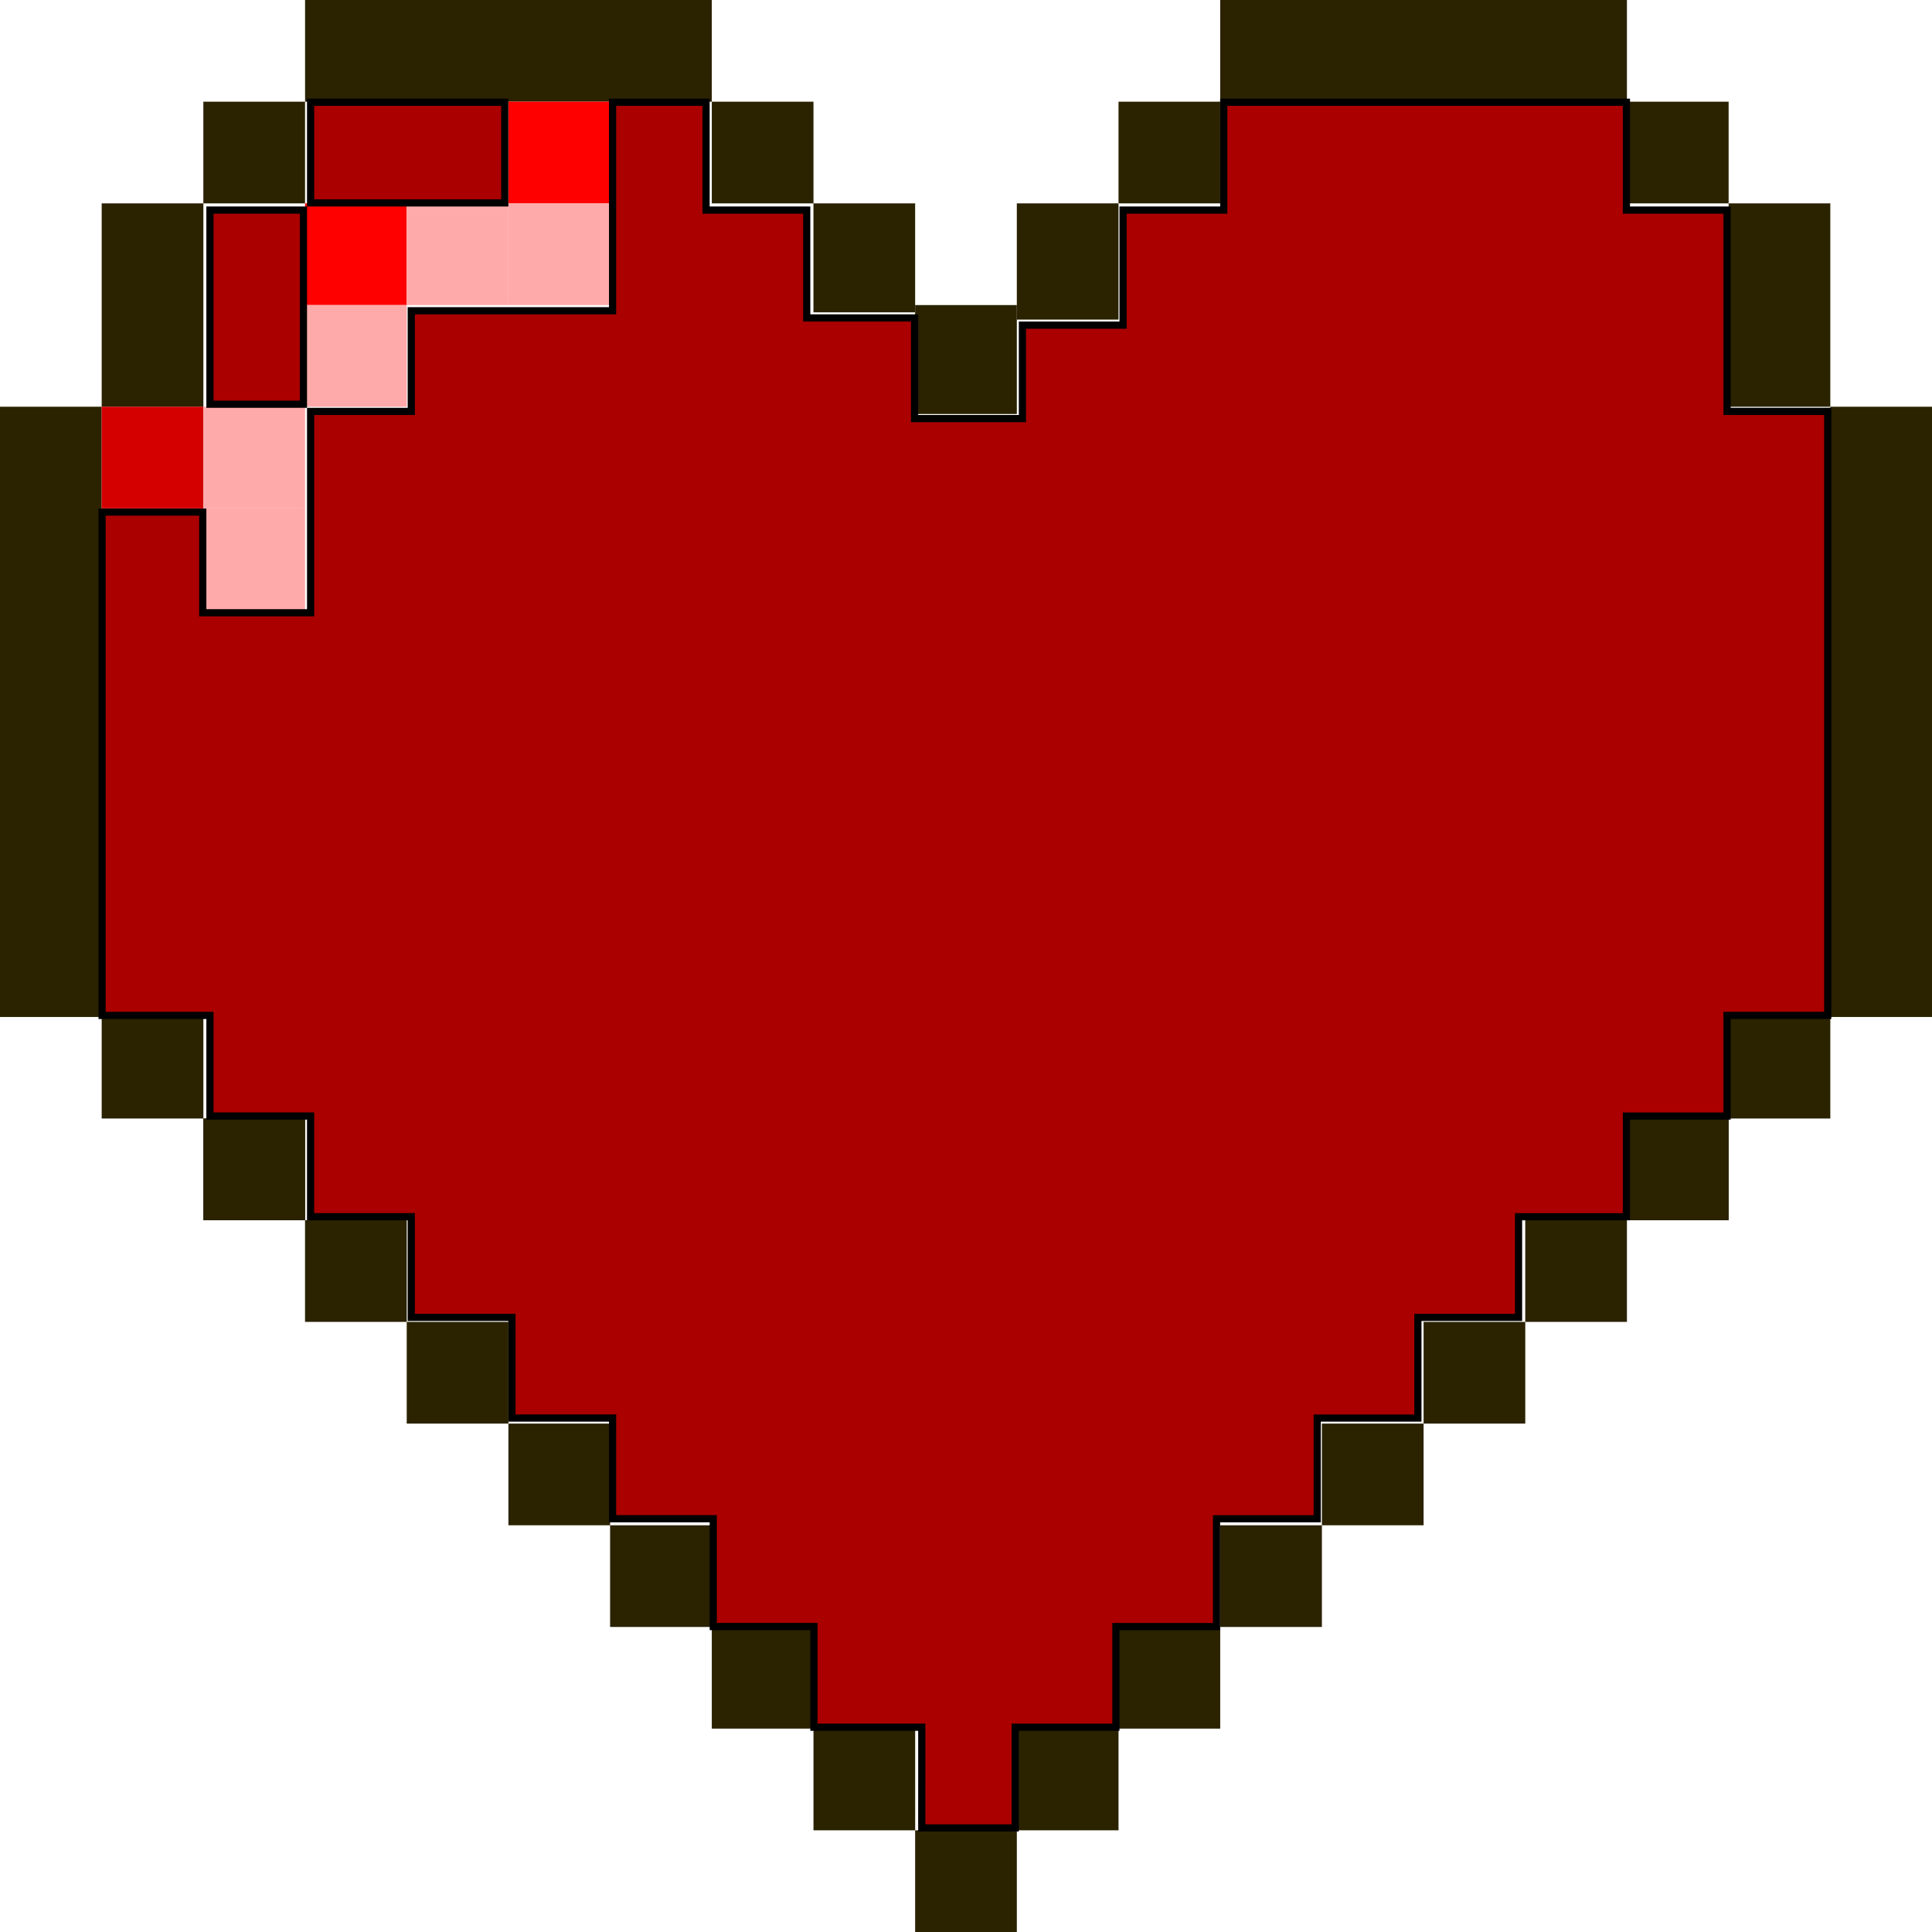
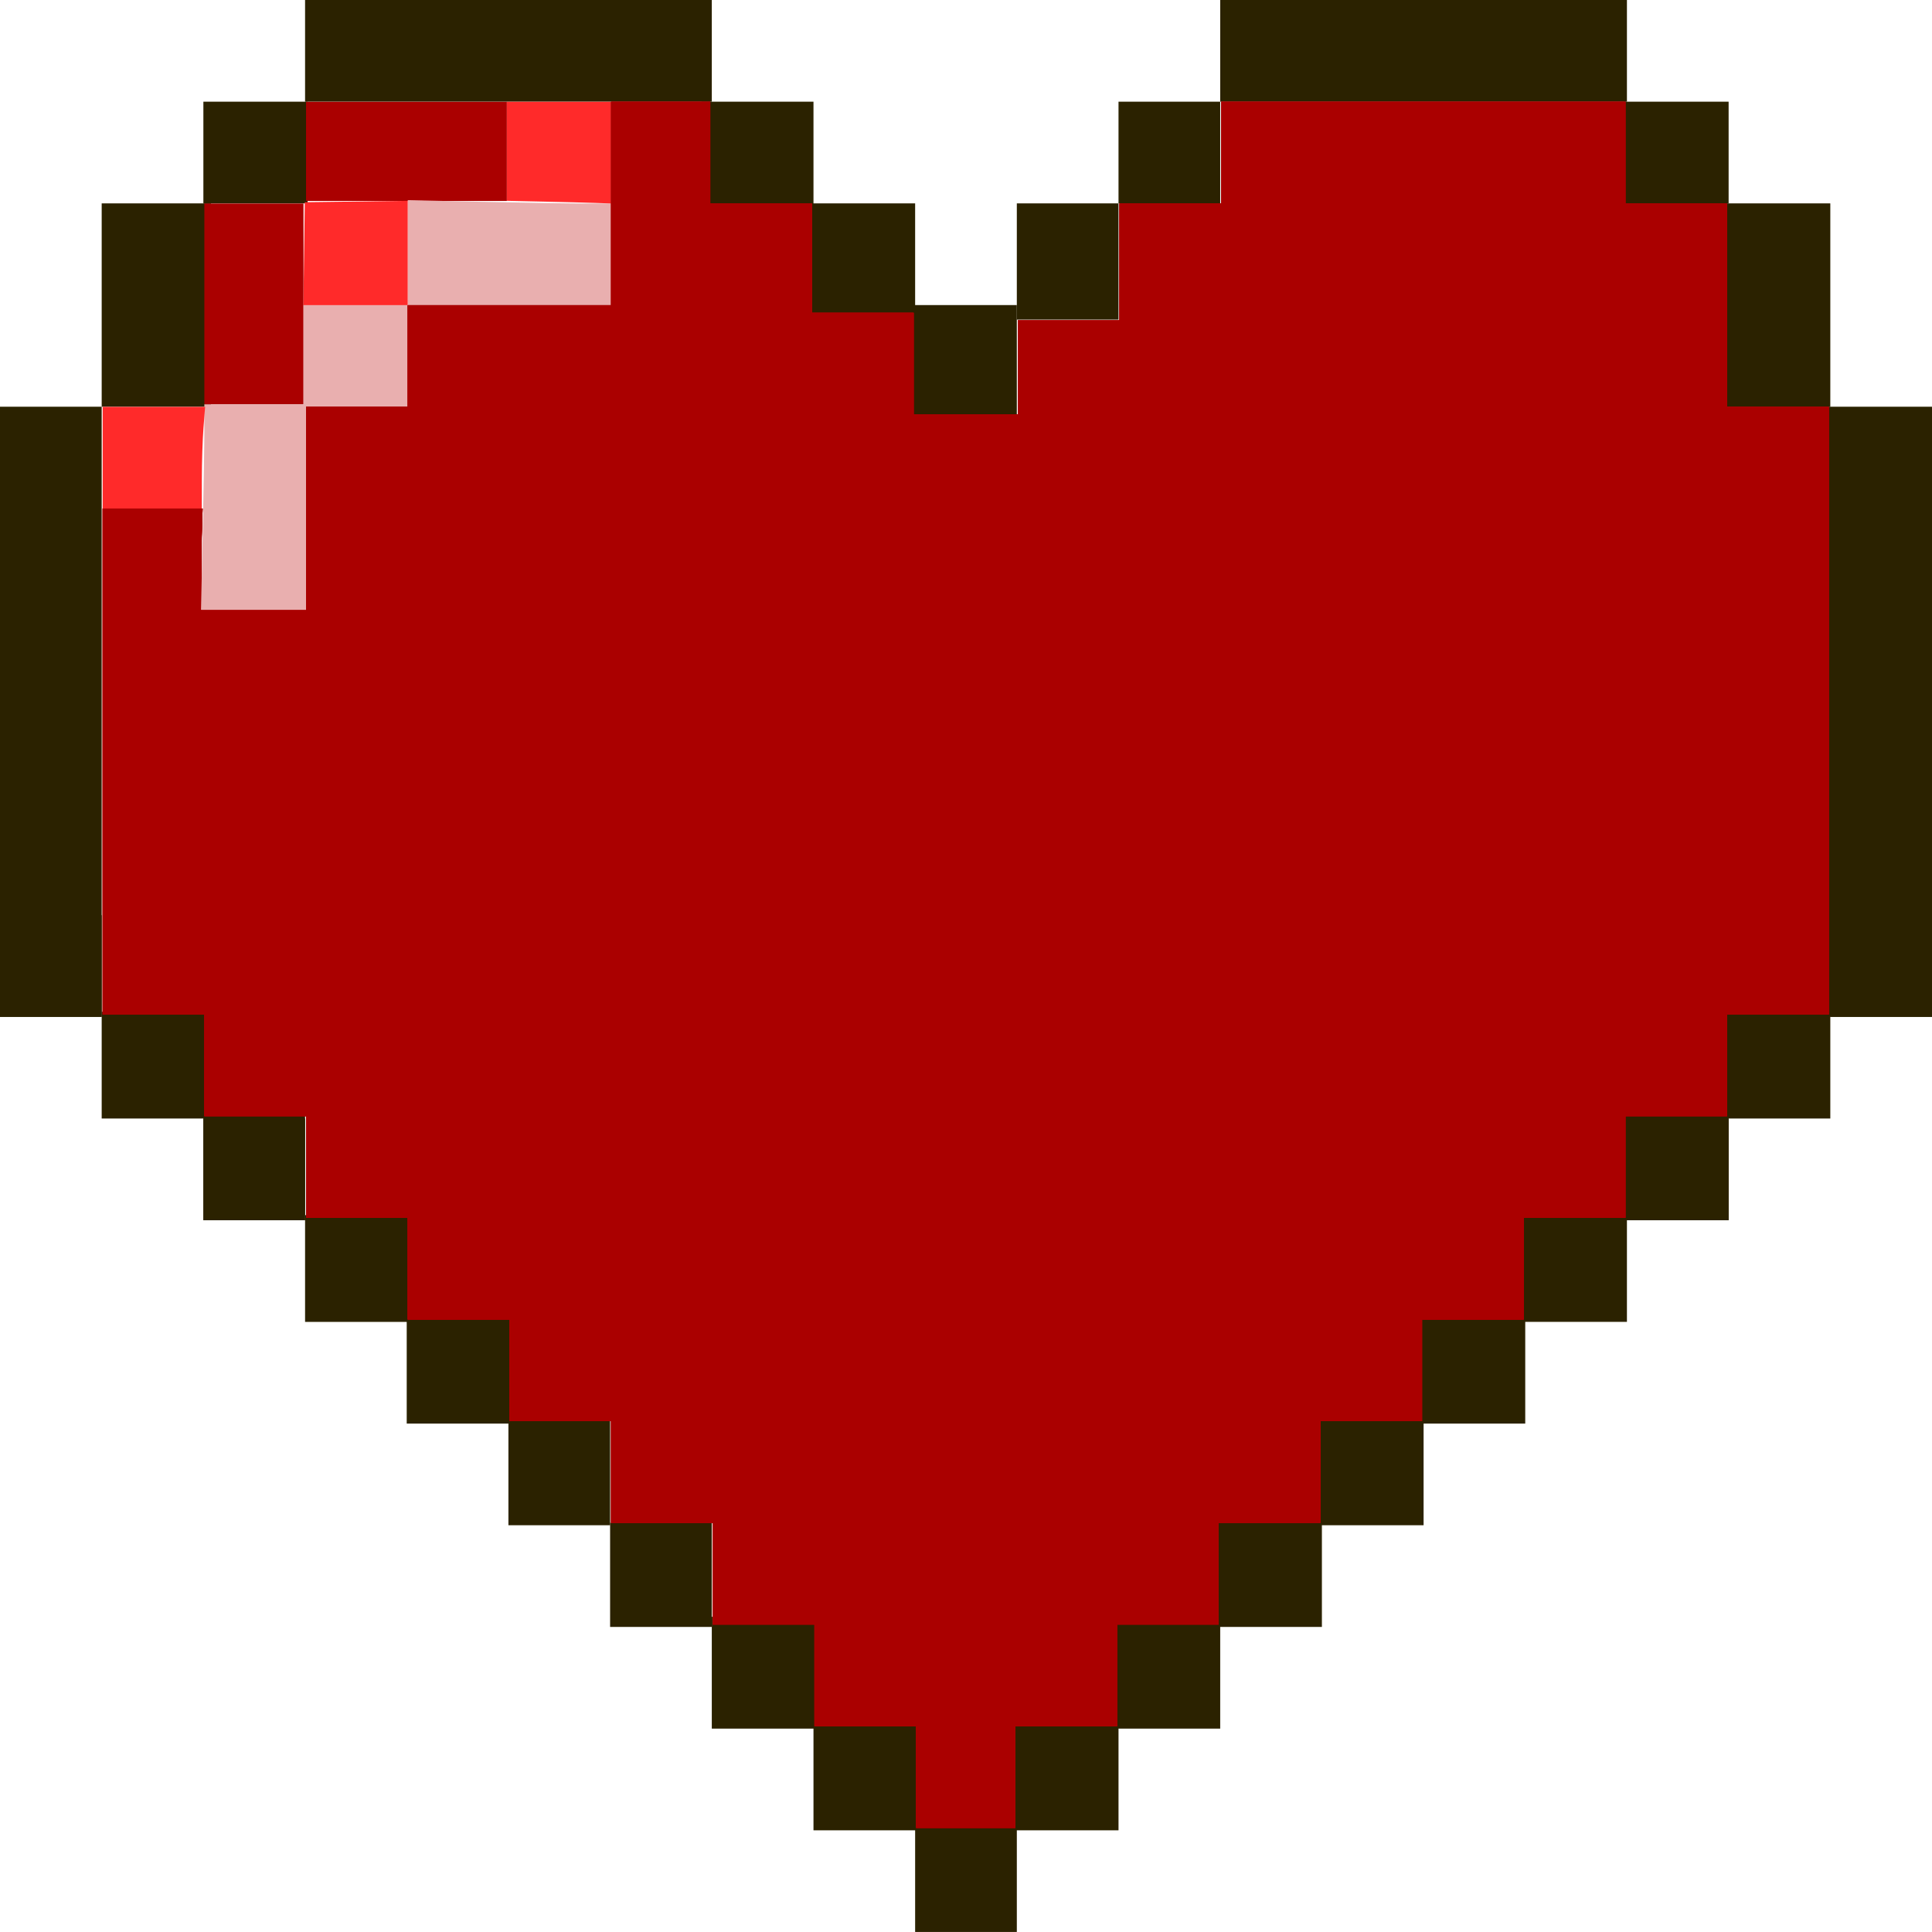
- <svg xmlns="http://www.w3.org/2000/svg" id="svg8" version="1.1" viewBox="0 0 50.271 50.271" height="190" width="190">
+ <svg xmlns="http://www.w3.org/2000/svg" width="190" height="190" viewBox="0 0 50.271 50.271" version="1.1" id="svg8">
  <defs id="defs2" />
  <g id="layer1">
-     <rect y="13.229" x="5.292" height="2.646" width="2.646" id="rect665" style="fill:#ffaaaa;stroke-width:0.265" />
-     <g style="stroke:none" id="g1731">
-       <rect style="fill:#2b2200;stroke-width:0.265;stroke:none" id="rect12-0-3" width="2.646" height="2.646" x="29.104" y="42.333" />
-       <rect style="fill:#2b2200;stroke-width:0.265;stroke:none" id="rect12-0-9" width="2.646" height="2.646" x="31.75" y="39.688" />
-       <rect y="37.042" x="34.396" height="2.646" width="2.646" id="rect12-0-9-9" style="fill:#2b2200;stroke-width:0.265;stroke:none" />
-       <rect style="fill:#2b2200;stroke-width:0.265;stroke:none" id="rect12-0-9-9-9" width="2.646" height="2.646" x="37.042" y="34.396" />
-       <rect y="31.75" x="39.687" height="2.646" width="2.646" id="rect12-0-9-9-9-1" style="fill:#2b2200;stroke-width:0.265;stroke:none" />
-       <rect style="fill:#2b2200;stroke-width:0.265;stroke:none" id="rect12-0-9-9-9-1-7" width="2.646" height="2.646" x="42.333" y="29.104" />
-       <rect style="fill:#2b2200;stroke-width:0.265;stroke:none" id="rect12-0-9-9-9-1-2" width="2.646" height="2.646" x="42.333" y="2.646" />
-       <rect y="23.813" x="47.625" height="2.646" width="2.646" id="rect12-0-9-9-9-1-2-3" style="fill:#2b2200;stroke-width:0.265;stroke:none" />
-       <rect style="fill:#2b2200;stroke-width:0.648;stroke:none" id="rect12-0-9-9-9-1-2-3-6" width="2.646" height="15.875" x="47.625" y="10.583" />
-       <rect y="2.6227659e-07" x="31.75" height="2.646" width="10.583" id="rect12-0-9-9-9-1-2-3-6-5-5-8" style="fill:#2b2200;stroke-width:0.529;stroke:none" />
-       <rect y="29.104" x="42.333" height="2.646" width="2.646" id="rect12-0-9-9-9-1-2-4" style="fill:#2b2200;stroke-width:0.265;stroke:none" />
-       <rect y="5.292" x="44.979" height="5.292" width="2.646" id="rect12-0-9-9-9-1-2-8" style="fill:#2b2200;stroke-width:0.374;stroke:none" />
-       <rect style="fill:#2b2200;stroke-width:0.265;stroke:none" id="rect12-0-9-9-9-1-2-8-0" width="2.646" height="2.646" x="44.979" y="26.458" />
-       <rect y="2.646" x="29.104" height="2.646" width="2.646" id="rect12-0-9-9-9-1-2-1" style="fill:#2b2200;stroke-width:0.265;stroke:none" />
-       <rect y="5.292" x="26.458" height="3.024" width="2.646" id="rect12-0-9-9-9-1-2-1-3-7" style="fill:#2b2200;stroke-width:0.283;stroke:none" />
-       <rect y="42.333" x="-21.167" height="2.646" width="2.646" id="rect12-0-3-5" style="fill:#2b2200;stroke-width:0.265;stroke:none" transform="scale(-1,1)" />
-       <rect y="39.688" x="-18.521" height="2.646" width="2.646" id="rect12-0-9-8" style="fill:#2b2200;stroke-width:0.265;stroke:none" transform="scale(-1,1)" />
-       <rect style="fill:#2b2200;stroke-width:0.265;stroke:none" id="rect12-0-9-9-2" width="2.646" height="2.646" x="-15.875" y="37.042" transform="scale(-1,1)" />
-       <rect y="34.396" x="-13.229" height="2.646" width="2.646" id="rect12-0-9-9-9-9" style="fill:#2b2200;stroke-width:0.265;stroke:none" transform="scale(-1,1)" />
-       <rect style="fill:#2b2200;stroke-width:0.265;stroke:none" id="rect12-0-9-9-9-1-8" width="2.646" height="2.646" x="-10.583" y="31.75" transform="scale(-1,1)" />
-       <rect y="29.104" x="-7.937" height="2.646" width="2.646" id="rect12-0-9-9-9-1-7-2" style="fill:#2b2200;stroke-width:0.265;stroke:none" transform="scale(-1,1)" />
-       <rect y="2.646" x="-7.937" height="2.646" width="2.646" id="rect12-0-9-9-9-1-2-0" style="fill:#2b2200;stroke-width:0.265;stroke:none" transform="scale(-1,1)" />
-       <rect style="fill:#2b2200;stroke-width:0.265;stroke:none" id="rect12-0-9-9-9-1-2-3-7" width="2.646" height="2.646" x="-2.646" y="23.813" transform="scale(-1,1)" />
-       <rect y="10.583" x="-2.646" height="15.875" width="2.646" id="rect12-0-9-9-9-1-2-3-6-4" style="fill:#2b2200;stroke-width:0.648;stroke:none" transform="scale(-1,1)" />
-       <rect style="fill:#2b2200;stroke-width:0.529;stroke:none" id="rect12-0-9-9-9-1-2-3-6-5-5-8-8" width="10.583" height="2.646" x="-18.521" y="-2.6764649e-06" transform="scale(-1,1)" />
-       <rect style="fill:#2b2200;stroke-width:0.265;stroke:none" id="rect12-0-9-9-9-1-2-4-5" width="2.646" height="2.646" x="-7.938" y="29.104" transform="scale(-1,1)" />
-       <rect style="fill:#2b2200;stroke-width:0.374;stroke:none" id="rect12-0-9-9-9-1-2-8-8" width="2.646" height="5.292" x="-5.292" y="5.292" transform="scale(-1,1)" />
-       <rect y="26.458" x="-5.292" height="2.646" width="2.646" id="rect12-0-9-9-9-1-2-8-0-3" style="fill:#2b2200;stroke-width:0.265;stroke:none" transform="scale(-1,1)" />
-       <rect style="fill:#2b2200;stroke-width:0.265;stroke:none" id="rect12-0-9-9-9-1-2-1-0" width="2.646" height="2.646" x="-21.167" y="2.646" transform="scale(-1,1)" />
-       <rect style="fill:#2b2200;stroke-width:0.274;stroke:none" id="rect12-0-9-9-9-1-2-1-3-7-6" width="2.646" height="2.835" x="-23.812" y="5.292" transform="scale(-1,1)" />
-       <rect style="fill:#2b2200;stroke-width:0.274;stroke:none" id="rect12-0-9-9-9-1-2-1-3-2" width="2.646" height="2.835" x="-26.458" y="7.938" transform="scale(-1,1)" />
-       <rect y="44.979" x="21.167" height="2.646" width="2.646" id="rect12-0-9-9-9-1-2-1-3-9-1-2" style="fill:#2b2200;stroke-width:0.265;stroke:none" />
-       <rect style="fill:#2b2200;stroke-width:0.265;stroke:none" id="rect12-0-9-9-9-1-2-1-3-9-1-2-9" width="2.646" height="2.646" x="23.812" y="47.625" />
-       <rect style="fill:#2b2200;stroke-width:0.265;stroke:none" id="rect12-0-9-9-9-1-2-1-3-9-1-2-0" width="2.646" height="2.646" x="26.458" y="44.979" />
-       <rect style="fill:#d40000;stroke-width:0.265;stroke:none" id="rect647" width="2.646" height="2.646" x="2.646" y="10.583" />
-       <rect style="fill:#ff0000;stroke-width:0.265;stroke:none" id="rect649" width="2.646" height="2.646" x="13.229" y="2.646" />
-       <rect style="fill:#ff0000;stroke-width:0.265;stroke:none" id="rect651" width="2.646" height="2.646" x="7.937" y="5.292" />
-       <rect style="fill:#ffaaaa;stroke-width:0.265;stroke:none" id="rect659" width="2.646" height="2.646" x="5.292" y="10.583" />
-       <rect style="fill:#ffaaaa;stroke-width:0.265;stroke:none" id="rect661" width="2.646" height="2.646" x="7.938" y="7.938" />
-       <rect style="fill:#ffaaaa;stroke-width:0.265;stroke:none" id="rect663" width="2.646" height="2.646" x="10.583" y="5.292" />
-       <rect style="fill:#ffaaaa;stroke-width:0.265;stroke:none" id="rect667" width="2.646" height="2.646" x="13.229" y="5.292" />
-     </g>
-     <path transform="scale(0.2645833)" id="path1741" d="m 90.651,174.811 v -4.95 h -5.303 -5.303 v -4.95 -4.95 h -4.95 -4.95 v -5.303 -5.303 h -4.95 -4.95 v -4.95 -4.95 h -4.95 -4.95 v -4.95 -4.95 h -4.95 -4.95 v -4.95 -4.95 h -4.95 -4.95 v -4.95 -4.95 H 25.598 20.648 V 104.807 99.858 H 15.345 10.041 V 75.109 50.36 h 4.95 4.95 v 4.95 4.95 h 5.303 5.303 V 50.36 40.461 h 4.95 4.95 v -4.95 -4.95 h 9.899 9.899 V 20.308 10.055 h 4.596 4.596 v 5.303 5.303 h 4.95 4.95 v 5.303 5.303 h 5.303 5.303 v 4.95 4.95 h 5.303 5.303 v -4.596 -4.596 h 4.95 4.95 v -5.657 -5.657 h 4.95 4.95 V 15.358 10.055 h 19.799 19.799 v 5.303 5.303 h 4.95 4.95 v 9.899 9.899 h 4.95 4.95 V 70.159 99.858 h -4.95 -4.95 v 4.95 4.95 h -4.95 -4.95 v 4.95 4.95 h -5.303 -5.303 v 4.95 4.95 h -4.95 -4.95 v 4.95 4.95 h -4.95 -4.95 v 4.95 4.95 h -4.95 -4.95 v 5.303 5.303 h -4.95 -4.95 v 4.95 4.95 h -4.95 -4.95 v 4.95 4.95 h -4.596 -4.596 z" style="fill:#aa0000;fill-opacity:1;stroke:#000000;stroke-width:0.707;stroke-opacity:1" />
-     <path transform="scale(0.2645833)" id="path1743" d="m 30.547,15.005 v -4.95 h 9.546 9.546 v 4.95 4.95 h -9.546 -9.546 z" style="fill:#aa0000;fill-opacity:1;stroke:#000000;stroke-width:0.707;stroke-opacity:1" />
-     <path transform="scale(0.2645833)" id="path1745" d="m 20.648,30.207 v -9.546 h 4.596 4.596 v 9.546 9.546 H 25.244 20.648 Z" style="fill:#aa0000;fill-opacity:1;stroke:#000000;stroke-width:0.707;stroke-opacity:1" />
+     <rect style="fill:#2b2200;stroke:none;stroke-width:0.278" id="rect12-0-3" width="2.712" height="2.844" x="29.038" y="42.135" />
+     <rect style="fill:#2b2200;stroke:none;stroke-width:0.278" id="rect12-0-9" width="2.712" height="2.844" x="31.684" y="39.489" />
+     <rect y="36.843" x="34.264" height="2.844" width="2.778" id="rect12-0-9-9" style="fill:#2b2200;stroke:none;stroke-width:0.281" />
+     <rect style="fill:#2b2200;stroke:none;stroke-width:0.278" id="rect12-0-9-9-9" width="2.778" height="2.778" x="36.909" y="34.264" />
+     <rect y="31.485" x="39.489" height="2.91" width="2.844" id="rect12-0-9-9-9-1" style="fill:#2b2200;stroke:none;stroke-width:0.288" />
+     <rect style="fill:#2b2200;stroke:none;stroke-width:0.265" id="rect12-0-9-9-9-1-7" width="2.646" height="2.646" x="42.333" y="29.104" />
+     <rect style="fill:#2b2200;stroke:none;stroke-width:0.268" id="rect12-0-9-9-9-1-2" width="2.712" height="2.646" x="42.267" y="2.646" />
+     <rect y="23.813" x="47.625" height="2.646" width="2.646" id="rect12-0-9-9-9-1-2-3" style="fill:#2b2200;stroke:none;stroke-width:0.265" />
+     <rect style="fill:#2b2200;stroke:none;stroke-width:0.656" id="rect12-0-9-9-9-1-2-3-6" width="2.712" height="15.875" x="47.559" y="10.583" />
+     <rect y="2.6227659e-07" x="31.75" height="2.646" width="10.583" id="rect12-0-9-9-9-1-2-3-6-5-5-8" style="fill:#2b2200;stroke:none;stroke-width:0.529" />
+     <rect y="28.84" x="42.201" height="2.91" width="2.778" id="rect12-0-9-9-9-1-2-4" style="fill:#2b2200;stroke:none;stroke-width:0.284" />
+     <rect y="5.292" x="44.847" height="5.292" width="2.778" id="rect12-0-9-9-9-1-2-8" style="fill:#2b2200;stroke:none;stroke-width:0.383" />
+     <rect style="fill:#2b2200;stroke:none;stroke-width:0.274" id="rect12-0-9-9-9-1-2-8-0" width="2.712" height="2.778" x="44.913" y="26.326" />
+     <rect y="2.646" x="29.104" height="2.646" width="2.646" id="rect12-0-9-9-9-1-2-1" style="fill:#2b2200;stroke:none;stroke-width:0.265" />
+     <rect y="5.292" x="26.458" height="3.024" width="2.646" id="rect12-0-9-9-9-1-2-1-3-7" style="fill:#2b2200;stroke:none;stroke-width:0.283" />
+     <rect y="42.069" x="-21.365" height="2.91" width="2.844" id="rect12-0-3-5" style="fill:#2b2200;stroke:none;stroke-width:0.288" transform="scale(-1,1)" />
+     <rect y="39.621" x="-18.521" height="2.712" width="2.646" id="rect12-0-9-8" style="fill:#2b2200;stroke:none;stroke-width:0.268" transform="scale(-1,1)" />
+     <rect style="fill:#2b2200;stroke:none;stroke-width:0.274" id="rect12-0-9-9-2" width="2.646" height="2.844" x="-15.875" y="36.843" transform="scale(-1,1)" />
+     <rect y="34.264" x="-13.361" height="2.778" width="2.778" id="rect12-0-9-9-9-9" style="fill:#2b2200;stroke:none;stroke-width:0.278" transform="scale(-1,1)" />
+     <rect style="fill:#2b2200;stroke:none;stroke-width:0.278" id="rect12-0-9-9-9-1-8" width="2.778" height="2.778" x="-10.716" y="31.618" transform="scale(-1,1)" />
+     <rect y="29.104" x="-7.937" height="2.646" width="2.646" id="rect12-0-9-9-9-1-7-2" style="fill:#2b2200;stroke:none;stroke-width:0.265" transform="scale(-1,1)" />
+     <rect y="2.646" x="-8.004" height="2.646" width="2.712" id="rect12-0-9-9-9-1-2-0" style="fill:#2b2200;stroke:none;stroke-width:0.268" transform="scale(-1,1)" />
+     <rect style="fill:#2b2200;stroke:none;stroke-width:0.265" id="rect12-0-9-9-9-1-2-3-7" width="2.646" height="2.646" x="-2.646" y="23.813" transform="scale(-1,1)" />
+     <rect y="10.583" x="-2.646" height="15.875" width="2.646" id="rect12-0-9-9-9-1-2-3-6-4" style="fill:#2b2200;stroke:none;stroke-width:0.648" transform="scale(-1,1)" />
+     <rect style="fill:#2b2200;stroke:none;stroke-width:0.529" id="rect12-0-9-9-9-1-2-3-6-5-5-8-8" width="10.583" height="2.646" x="-18.521" y="-2.6764649e-06" transform="scale(-1,1)" />
+     <rect style="fill:#2b2200;stroke:none;stroke-width:0.271" id="rect12-0-9-9-9-1-2-4-5" width="2.646" height="2.778" x="-7.938" y="28.972" transform="scale(-1,1)" />
+     <rect style="fill:#2b2200;stroke:none;stroke-width:0.388" id="rect12-0-9-9-9-1-2-8-8" width="2.844" height="5.292" x="-5.49" y="5.292" transform="scale(-1,1)" />
+     <rect y="26.326" x="-5.424" height="2.778" width="2.778" id="rect12-0-9-9-9-1-2-8-0-3" style="fill:#2b2200;stroke:none;stroke-width:0.278" transform="scale(-1,1)" />
+     <rect style="fill:#2b2200;stroke:none;stroke-width:0.281" id="rect12-0-9-9-9-1-2-1-0" width="2.91" height="2.712" x="-21.167" y="2.646" transform="scale(-1,1)" />
+     <rect style="fill:#2b2200;stroke:none;stroke-width:0.287" id="rect12-0-9-9-9-1-2-1-3-7-6" width="2.844" height="2.901" x="-23.812" y="5.292" transform="scale(-1,1)" />
+     <rect style="fill:#2b2200;stroke:none;stroke-width:0.284" id="rect12-0-9-9-9-1-2-1-3-2" width="2.778" height="2.901" x="-26.458" y="7.938" transform="scale(-1,1)" />
+     <rect y="44.781" x="21.167" height="2.844" width="2.778" id="rect12-0-9-9-9-1-2-1-3-9-1-2" style="fill:#2b2200;stroke:none;stroke-width:0.281" />
+     <rect style="fill:#2b2200;stroke:none;stroke-width:0.277" id="rect12-0-9-9-9-1-2-1-3-9-1-2-9" width="2.646" height="2.91" x="23.812" y="47.36" />
+     <rect style="fill:#2b2200;stroke:none;stroke-width:0.278" id="rect12-0-9-9-9-1-2-1-3-9-1-2-0" width="2.778" height="2.778" x="26.326" y="44.847" />
+     <path transform="scale(0.2645833)" id="path891" d="m 90.098,174.763 v -5 h -5 -5 v -5 -5 h -5 -5 v -5 -5 h -5 -5 v -5 -5 h -5 -5 v -5 -5 h -5 -5 v -5 -5 h -5 -5 v -5 -5 h -5 -5 v -5 -5 h -5 -5 v -24.875 -24.875 h 4.875 4.875 v 5 5 h 5.125 5.125 v -10 -10 h 5 5 v -5 -5 h 10 10 v -10 -10 h 4.875 4.875 v 5 5 h 5 5 v 5.375 5.375 h 5 5 v 5 5 h 5.125 5.125 v -4.625 -4.625 h 5 5 v -5.75 -5.75 h 5 5 v -5 -5 h 19.875 19.875 v 5 5 h 5 5 v 10 10 h 5 5 v 29.875 29.875 h -5 -5 v 5 5 h -5 -5 v 5 5 h -5 -5 v 5 5 h -5 -5 v 5 5 h -5 -5 v 5 5 h -5 -5 v 5 5 h -5 -5 v 5 5 h -5 -5 v 5 5 h -4.875 -4.875 z" style="fill:#aa0000;stroke:#000000;stroke-width:0.25;stroke-opacity:0" />
+     <path transform="scale(0.2645833)" id="path893" d="m 30.098,14.888 v -4.875 h 9.875 9.875 v 4.875 4.875 h -9.875 -9.875 z" style="fill:#aa0000;stroke:#000000;stroke-width:0.25;stroke-opacity:0" />
+     <path transform="scale(0.2645833)" id="path895" d="M 20.098,29.888 V 20.013 h 4.875 4.875 v 9.875 9.875 h -4.875 -4.875 z" style="fill:#aa0000;stroke:#000000;stroke-width:0.25;stroke-opacity:0" />
+     <path transform="scale(0.2645833)" id="path940" d="m 40.098,24.848 v -5.165 l 7.312,0.165 c 4.022,0.091 8.522,0.165 10,0.165 l 2.688,4.61e-4 v 5 5 h -10 -10 z" style="fill:#e9afaf;stroke:#000000;stroke-width:0.25;stroke-opacity:0" />
+     <path transform="scale(0.2645833)" id="path942" d="m 19.932,52.472 c 0.091,-4.147 0.165,-8.704 0.165,-10.125 v -2.584 h 4.875 4.875 v -4.875 -4.875 h 5.125 5.125 v 5 5 h -5 -5 v 10 10 h -5.165 -5.165 z" style="fill:#e9afaf;stroke:#000000;stroke-width:0.25;stroke-opacity:0" />
+     <path transform="scale(0.2645833)" id="path944" d="m 10.098,45.013 v -5 h 5.037 5.037 l -0.161,2.062 c -0.088,1.134 -0.161,3.384 -0.162,5 l -0.002,2.938 h -4.875 -4.875 z" style="fill:#ff2a2a;stroke:#000000;stroke-width:0.25;stroke-opacity:0" />
+     <path transform="scale(0.2645833)" id="path946" d="m 29.905,24.95 0.068,-5.062 5.062,-0.068 5.062,-0.068 v 5.13 5.13 h -5.13 -5.13 z" style="fill:#ff2a2a;stroke:#000000;stroke-width:0.25;stroke-opacity:0" />
+     <path transform="scale(0.2645833)" id="path948" d="m 53.41,19.826 -3.562,-0.077 V 14.881 10.013 h 5.125 5.125 v 5 5 l -1.562,-0.055 c -0.859,-0.03 -3.166,-0.09 -5.125,-0.132 z" style="fill:#ff2a2a;stroke:#000000;stroke-width:0.25;stroke-opacity:0" />
+     <path transform="scale(0.2645833)" id="path952" d="m 90.098,174.763 v -5 h -5 -5 v -5 -5 h -5 -5 v -5 -5 h -5 -5 v -5 -5 h -5 -5 v -5 -5 h -5 -5 v -5 -5 h -5 -5 v -5 -5 h -5 -5 v -5 -5 h -5 -5 v -24.875 -24.875 h 4.914 4.914 l -0.167,5 -0.167,5 h 5.253 5.253 v -10 -10 h 5 5 v -5 -5 h 10 10 v -10 -10 h 4.875 4.875 v 5 5 h 5 5 v 5.375 5.375 h 5 5 v 5 5 h 5.125 5.125 v -4.625 -4.625 h 5 5 v -5.75 -5.75 h 5 5 v -5 -5 h 19.875 19.875 v 5 5 h 5 5 v 10 10 h 5 5 v 29.875 29.875 h -5 -5 v 5 5 h -5 -5 v 5 5 h -5 -5 v 5 5 h -5 -5 v 5 5 h -5 -5 v 5 5 h -5 -5 v 5 5 h -5 -5 v 5 5 h -5 -5 v 5 5 h -4.875 -4.875 z" style="fill:#aa0000;stroke:#000000;stroke-width:0.25;stroke-opacity:0" />
+     <path transform="scale(0.2645833)" id="path954" d="m 90.098,174.763 v -5 h -5 -5 v -5 -5 h -5 -5 v -5 -5 h -5 -5 v -5 -5 h -5 -5 v -5 -5 h -5 -5 v -5 -5 h -5 -5 v -5 -5 h -5 -5 v -5 -5 h -5 -5 v -24.875 -24.875 h 4.914 4.914 l -0.167,5 -0.167,5 h 5.253 5.253 v -10 -10 h 5 5 v -5 -5 h 10 10 v -10 -10 h 4.875 4.875 v 5 5 h 5 5 v 5.375 5.375 h 5 5 v 5 5 h 5.125 5.125 v -4.625 -4.625 h 5 5 v -5.75 -5.75 h 5 5 v -5 -5 h 19.875 19.875 v 5 5 h 5 5 v 10 10 h 5 5 v 29.875 29.875 h -5 -5 v 5 5 h -5 -5 v 5 5 h -5 -5 v 5 5 h -5 -5 v 5 5 h -5 -5 v 5 5 h -5 -5 v 5 5 h -5 -5 v 5 5 h -5 -5 v 5 5 h -4.875 -4.875 z" style="fill:#aa0000;stroke:#000000;stroke-width:0.25;stroke-opacity:0" />
+     <path transform="scale(0.2645833)" id="path956" d="m 90.098,174.763 v -5 h -5 -5 v -5 -5 h -5 -5 v -5 -5 h -5 -5 v -5 -5 h -5 -5 v -5 -5 h -5 -5 v -5 -5 h -5 -5 v -5 -5 h -5 -5 v -5 -5 h -5 -5 v -24.875 -24.875 h 4.915 4.915 l -0.161,5 -0.161,5 h 5.247 5.247 v -10 -10 h 5 5 v -5 -5 h 10 10 v -10 -10 h 4.875 4.875 v 5 5 h 5 5 v 5.375 5.375 h 5 5 v 5 5 h 5.125 5.125 v -4.625 -4.625 h 5 5 v -5.75 -5.75 h 5 5 v -5 -5 h 19.875 19.875 v 5 5 h 5 5 v 10 10 h 5 5 v 29.875 29.875 h -5 -5 v 5 5 h -5 -5 v 5 5 h -5 -5 v 5 5 h -5 -5 v 5 5 h -5 -5 v 5 5 h -5 -5 v 5 5 h -5 -5 v 5 5 h -5 -5 v 5 5 h -4.875 -4.875 z" style="fill:#aa0000;stroke:#000000;stroke-width:0.25;stroke-opacity:0" />
+     <path transform="scale(0.2645833)" id="path958" d="m 90.098,174.763 v -5 h -5 -5 v -5 -5 h -5 -5 v -5 -5 h -5 -5 v -5 -5 h -5 -5 v -5 -5 h -5 -5 v -5 -5 h -5 -5 v -5 -5 h -5 -5 v -5 -5 h -5 -5 v -24.875 -24.875 h 4.914 4.914 l -0.155,5 -0.155,5 h 5.24 5.24 v -10 -10 h 5 5 v -5 -5 h 10 10 v -10 -10 h 4.875 4.875 v 5 5 h 5 5 v 5.375 5.375 h 5 5 v 5 5 h 5.125 5.125 v -4.625 -4.625 h 5 5 v -5.75 -5.75 h 5 5 v -5 -5 h 19.875 19.875 v 5 5 h 5 5 v 10 10 h 5 5 v 29.875 29.875 h -5 -5 v 5 5 h -5 -5 v 5 5 h -5 -5 v 5 5 h -5 -5 v 5 5 h -5 -5 v 5 5 h -5 -5 v 5 5 h -5 -5 v 5 5 h -5 -5 v 5 5 h -4.875 -4.875 z" style="fill:#aa0000;stroke:#000000;stroke-width:0.25;stroke-opacity:0" />
+     <path transform="scale(0.2645833)" id="path962" d="m 90.098,174.763 v -5 h -5 -5 v -5 -5 h -5 -5 v -5 -5 h -5 -5 v -5 -5 h -5 -5 v -5 -5 h -5 -5 v -5 -5 h -5 -5 v -5 -5 h -5 -5 v -5 -5 h -5 -5 v -24.875 -24.875 h 4.913 4.913 l -0.139,5 -0.139,5 h 5.226 5.226 v -10 -10 h 5 5 v -5 -5 h 10 10 v -10 -10 h 4.875 4.875 v 5 5 h 5 5 v 5.375 5.375 h 5 5 v 5 5 h 5.125 5.125 v -4.625 -4.625 h 5 5 v -5.75 -5.75 h 5 5 v -5 -5 h 19.875 19.875 v 5 5 h 5 5 v 10 10 h 5 5 v 29.875 29.875 h -5 -5 v 5 5 h -5 -5 v 5 5 h -5 -5 v 5 5 h -5 -5 v 5 5 h -5 -5 v 5 5 h -5 -5 v 5 5 h -5 -5 v 5 5 h -5 -5 v 5 5 h -4.875 -4.875 z" style="fill:#aa0000;stroke:#000000;stroke-width:0.25;stroke-opacity:0" />
  </g>
</svg>
